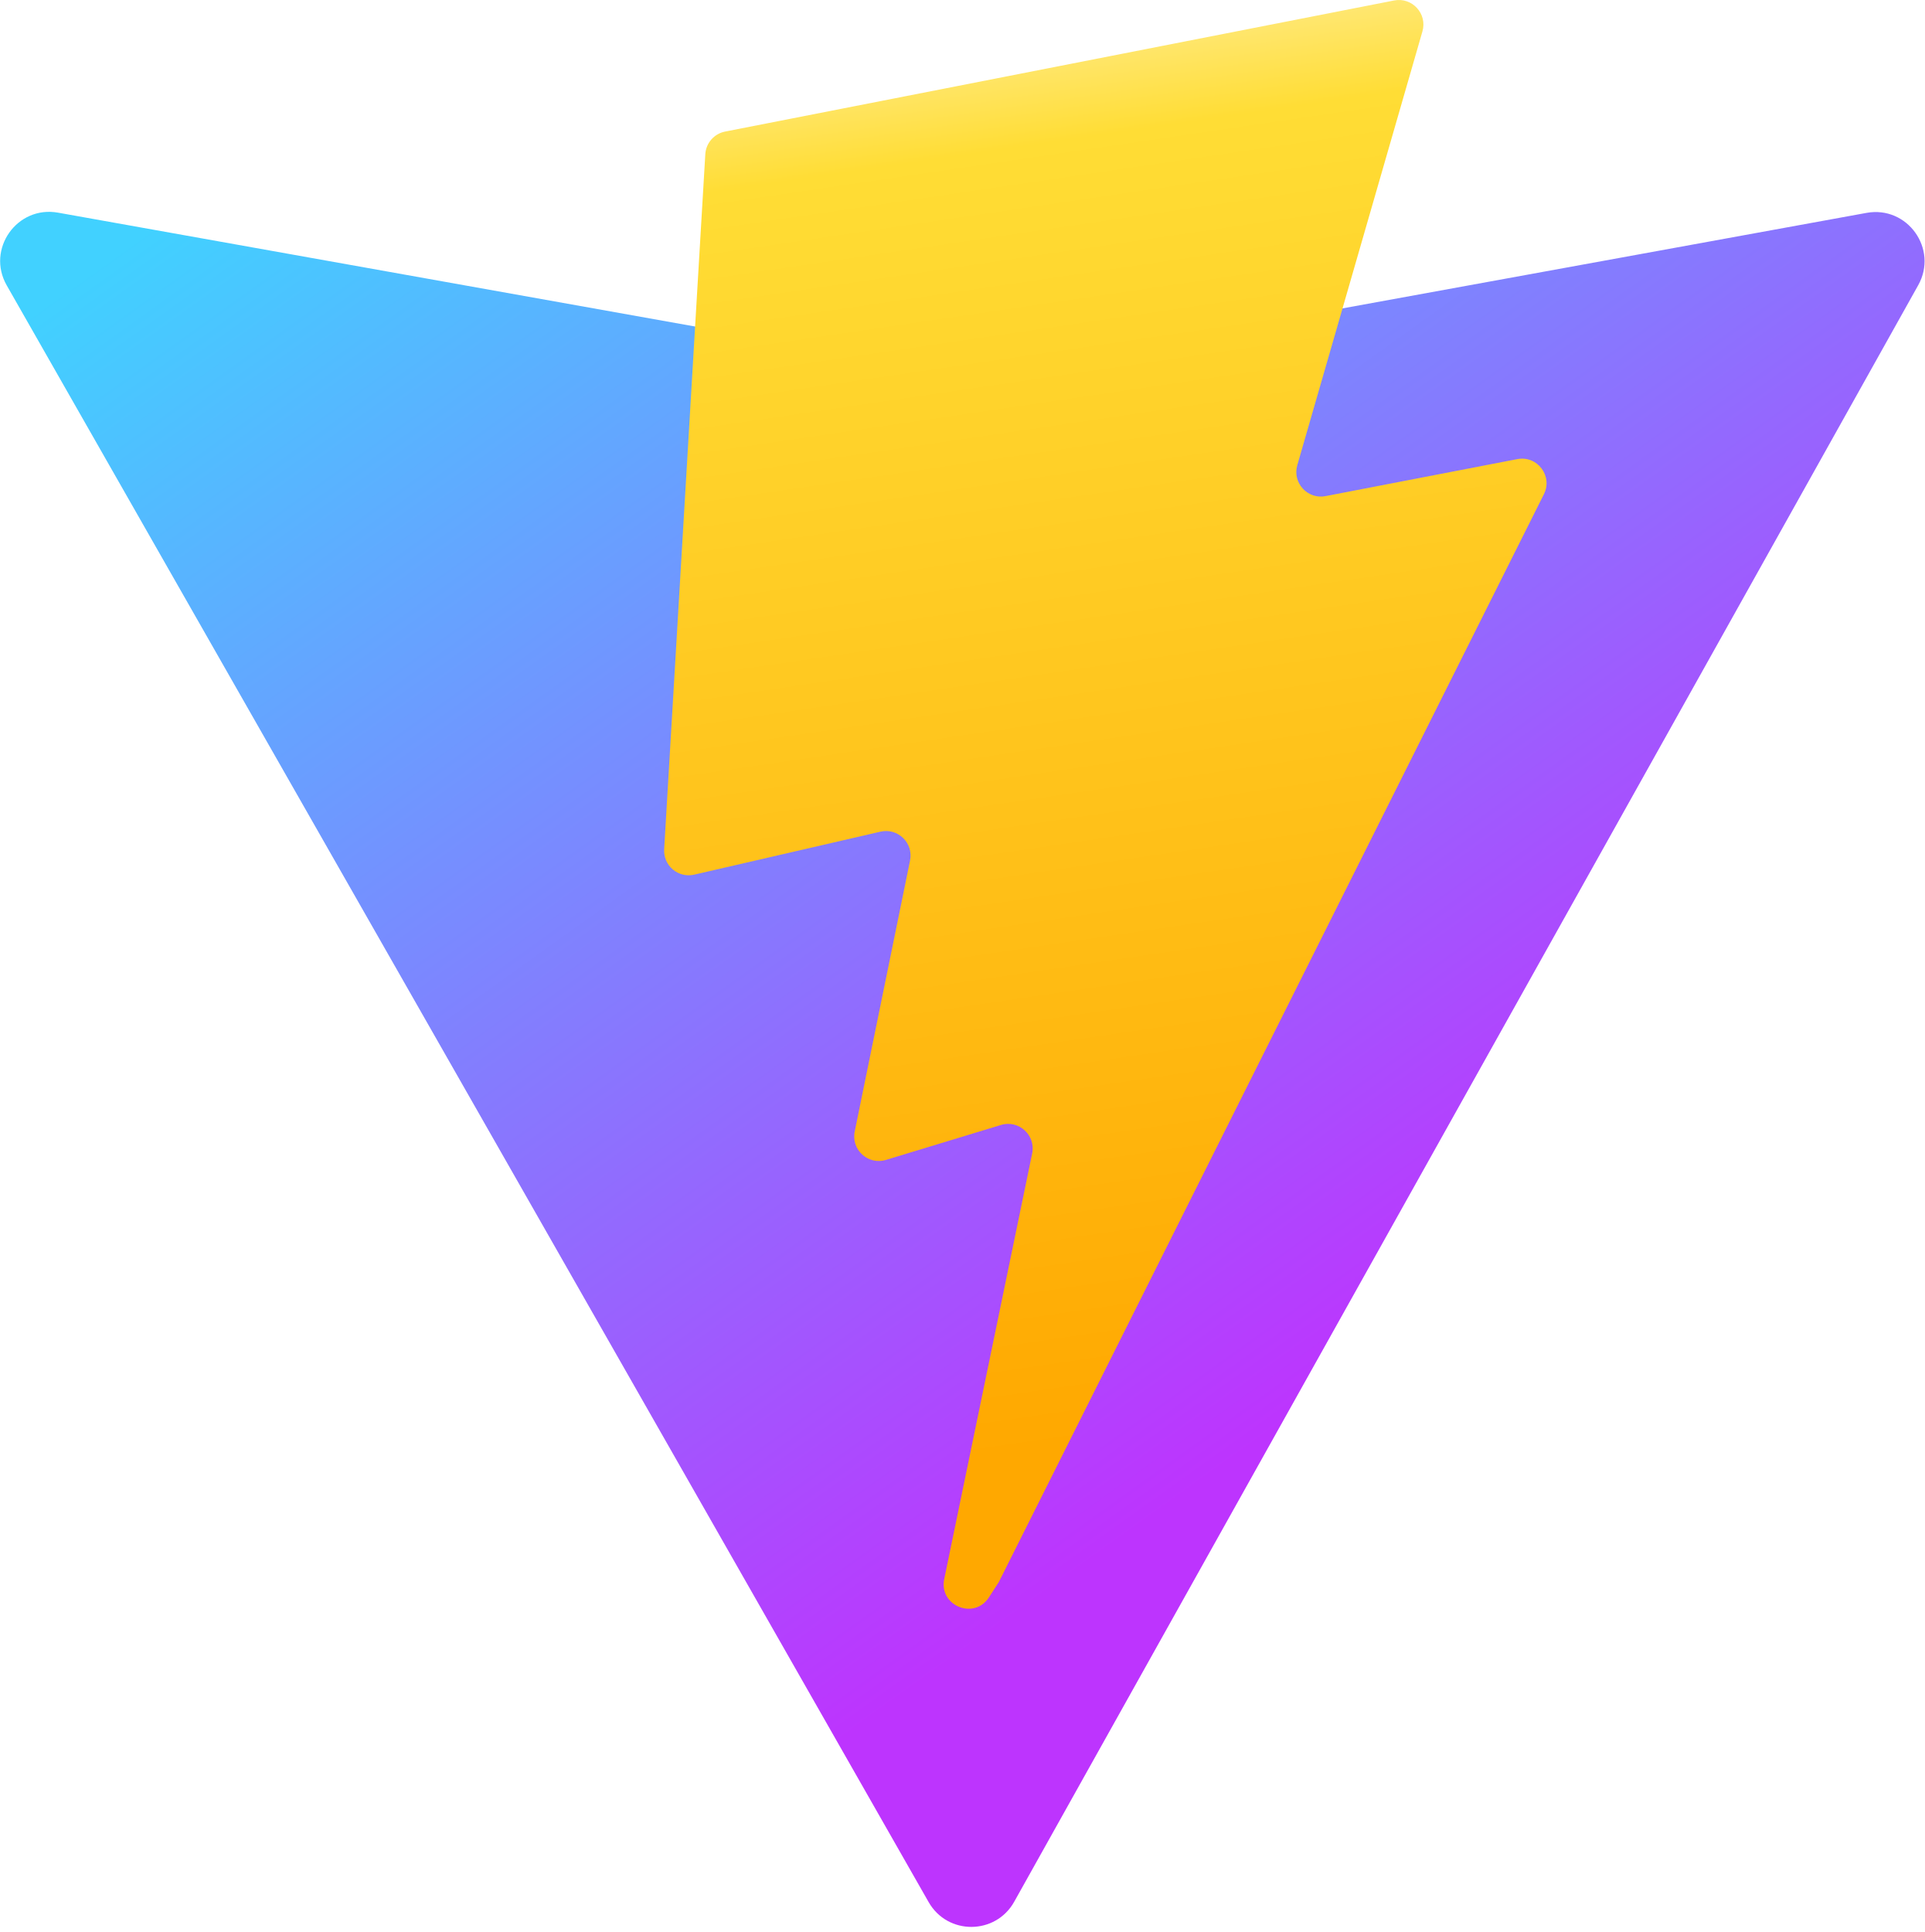
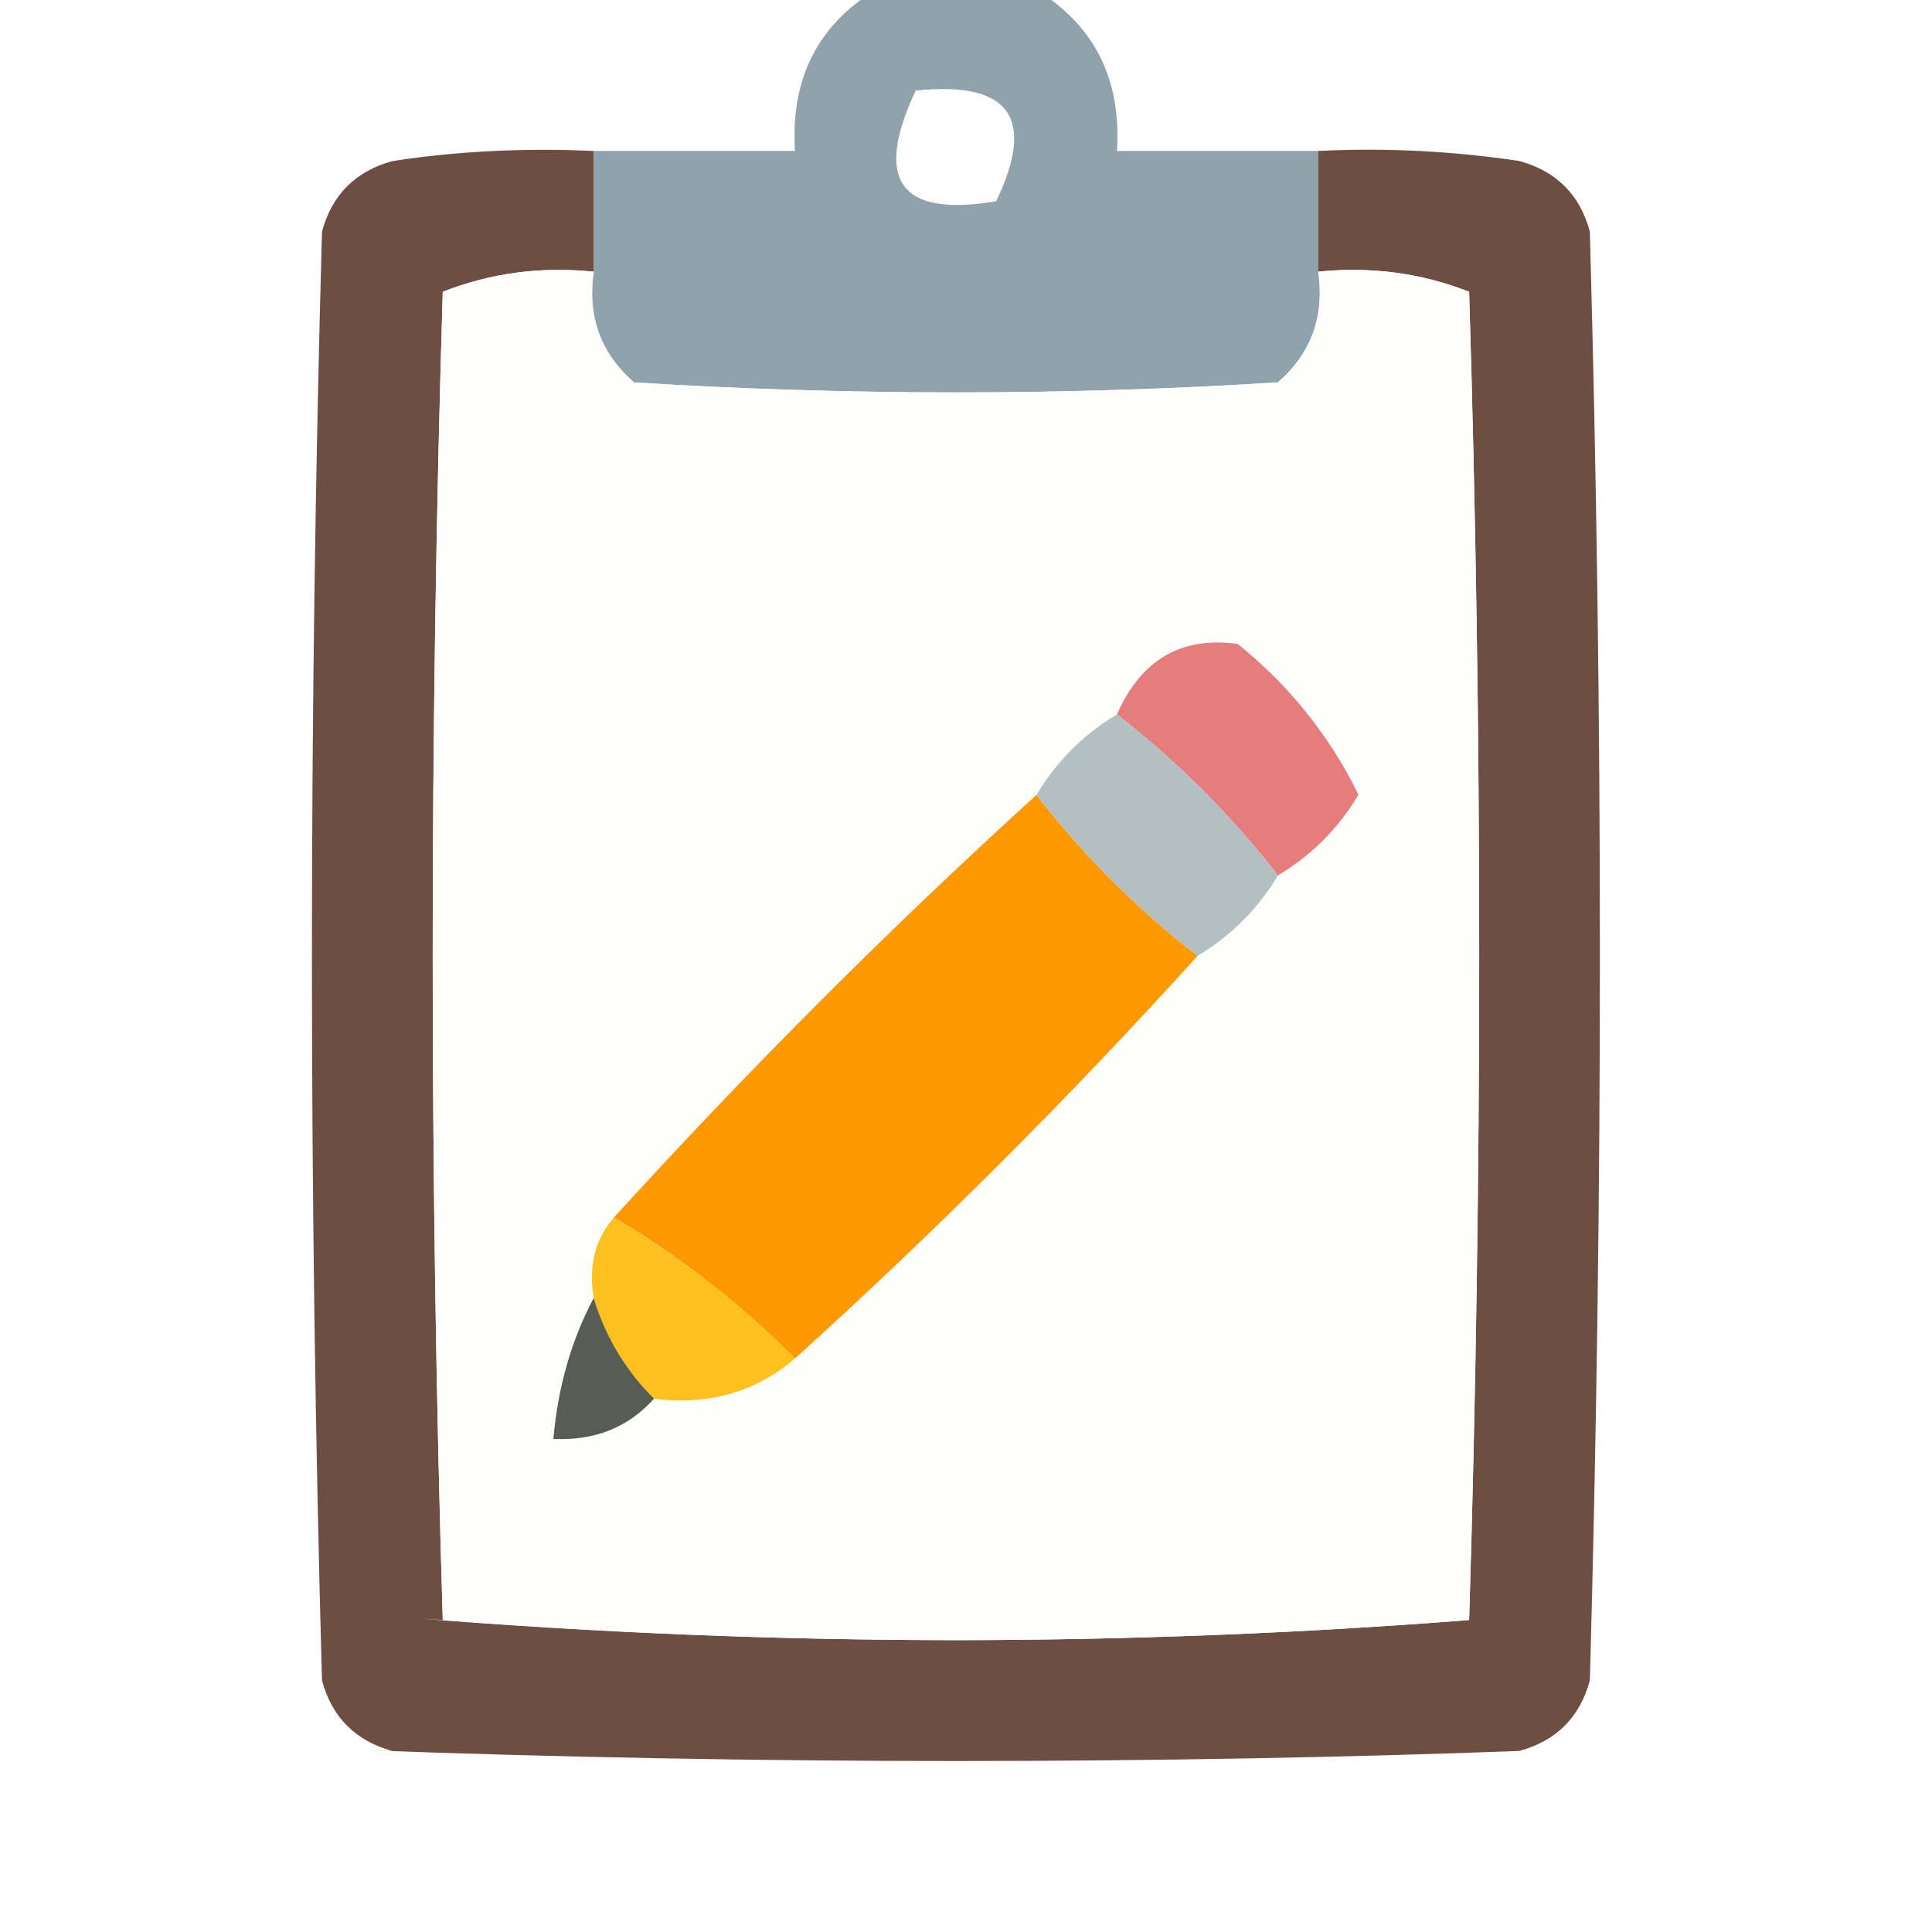
- <svg xmlns="http://www.w3.org/2000/svg" aria-hidden="true" role="img" class="iconify iconify--logos" width="31.88" height="32" preserveAspectRatio="xMidYMid meet" viewBox="0 0 256 257">
-   <defs>
-     <linearGradient id="IconifyId1813088fe1fbc01fb466" x1="-.828%" x2="57.636%" y1="7.652%" y2="78.411%">
-       <stop offset="0%" stop-color="#41D1FF" />
-       <stop offset="100%" stop-color="#BD34FE" />
-     </linearGradient>
-     <linearGradient id="IconifyId1813088fe1fbc01fb467" x1="43.376%" x2="50.316%" y1="2.242%" y2="89.03%">
-       <stop offset="0%" stop-color="#FFEA83" />
-       <stop offset="8.333%" stop-color="#FFDD35" />
-       <stop offset="100%" stop-color="#FFA800" />
-     </linearGradient>
-   </defs>
-   <path fill="url(#IconifyId1813088fe1fbc01fb466)" d="M255.153 37.938L134.897 252.976c-2.483 4.44-8.862 4.466-11.382.048L.875 37.958c-2.746-4.814 1.371-10.646 6.827-9.67l120.385 21.517a6.537 6.537 0 0 0 2.322-.004l117.867-21.483c5.438-.991 9.574 4.796 6.877 9.62Z" />
-   <path fill="url(#IconifyId1813088fe1fbc01fb467)" d="M185.432.063L96.44 17.501a3.268 3.268 0 0 0-2.634 3.014l-5.474 92.456a3.268 3.268 0 0 0 3.997 3.378l24.777-5.718c2.318-.535 4.413 1.507 3.936 3.838l-7.361 36.047c-.495 2.426 1.782 4.5 4.151 3.78l15.304-4.649c2.372-.72 4.652 1.36 4.15 3.788l-11.698 56.621c-.732 3.542 3.979 5.473 5.943 2.437l1.313-2.028l72.516-144.72c1.215-2.423-.88-5.186-3.54-4.672l-25.505 4.922c-2.396.462-4.435-1.77-3.759-4.114l16.646-57.705c.677-2.35-1.37-4.583-3.769-4.113Z" />
+ <svg xmlns="http://www.w3.org/2000/svg" version="1.1" width="32" height="32" viewBox="0 0 32 32">
+   <path fill="#90a3ad" opacity="0.996" d="M14.5-0.167c-0.963 0.592-1.407 1.481-1.333 2.667h-3.333v2c-0.107 0.741 0.115 1.352 0.667 1.833l-0.252-0.013c1.846 0.119 3.709 0.18 5.585 0.18s3.739-0.061 5.333-0.167c0.552-0.481 0.774-1.093 0.667-1.833v-2h-3.333c0.074-1.185-0.37-2.074-1.333-2.667h-2.667zM15.167 1.5c1.553-0.162 1.997 0.449 1.333 1.833-1.591 0.27-2.035-0.341-1.333-1.833z" />
+   <path fill="#6d4c41" opacity="0.991" d="M9.833 2.5v2c-0.873-0.089-1.707 0.022-2.5 0.333-0.222 7.333-0.222 14.667 0 22 2.808 0.22 5.642 0.331 8.5 0.333 2.858-0.002 5.692-0.113 8.5-0.333 0.222-7.333 0.222-14.667 0-22-0.793-0.312-1.627-0.423-2.5-0.333v-2c1.117-0.055 2.228 0.001 3.333 0.167 0.611 0.167 1 0.556 1.167 1.167 0.222 8 0.222 16 0 24-0.167 0.611-0.556 1-1.167 1.167-2.783 0.106-6.051 0.167-9.333 0.167s-6.55-0.061-9.803-0.18l0.47 0.014c-0.611-0.167-1-0.556-1.167-1.167-0.222-8-0.222-16 0-24 0.167-0.611 0.556-1 1.167-1.167 0.752-0.119 1.619-0.187 2.502-0.187 0.292 0 0.583 0.007 0.872 0.022l-0.040-0.002z" />
+   <path fill="#fefefd" d="M9.833 4.5c-0.107 0.741 0.115 1.352 0.667 1.833 3.556 0.222 7.111 0.222 10.667 0 0.552-0.481 0.774-1.093 0.667-1.833 0.873-0.089 1.707 0.022 2.5 0.333 0.222 7.333 0.222 14.667 0 22-2.808 0.22-5.642 0.331-8.5 0.333-2.994-0.002-5.958-0.123-8.888-0.358l0.388 0.025c-0.222-7.333-0.222-14.667 0-22 0.793-0.312 1.627-0.423 2.5-0.333z" />
+   <path fill="#e57d7d" d="M21.167 14.5c-0.778-1-1.667-1.889-2.667-2.667 0.399-0.907 1.065-1.296 2-1.167 0.835 0.67 1.51 1.505 1.981 2.458l0.019 0.042c-0.34 0.563-0.785 1.007-1.333 1.333z" />
+   <path fill="#b4bfc3" d="M18.5 11.833c1 0.778 1.889 1.667 2.667 2.667-0.333 0.556-0.778 1-1.333 1.333-1-0.778-1.889-1.667-2.667-2.667 0.333-0.556 0.778-1 1.333-1.333z" />
+   <path fill="#ff9801" d="M17.167 13.167c0.778 1 1.667 1.889 2.667 2.667-2.111 2.333-4.333 4.556-6.667 6.667-0.876-0.881-1.861-1.654-2.932-2.296l-0.068-0.038c2.248-2.468 4.532-4.752 6.918-6.926l0.082-0.074z" />
+   <path fill="#fdc01e" d="M10.167 20.167c1.139 0.68 2.124 1.452 2.999 2.333l0.001 0.001c-0.646 0.554-1.424 0.777-2.333 0.667-0.456-0.45-0.801-1.011-0.993-1.639l-0.007-0.028c-0.089-0.533 0.022-0.977 0.333-1.333z" />
+   <path fill="#575d52" d="M9.833 21.5c0.199 0.656 0.544 1.216 1 1.666l0 0c-0.427 0.477-0.982 0.699-1.667 0.667 0.074-0.856 0.296-1.633 0.667-2.333z" />
</svg>
